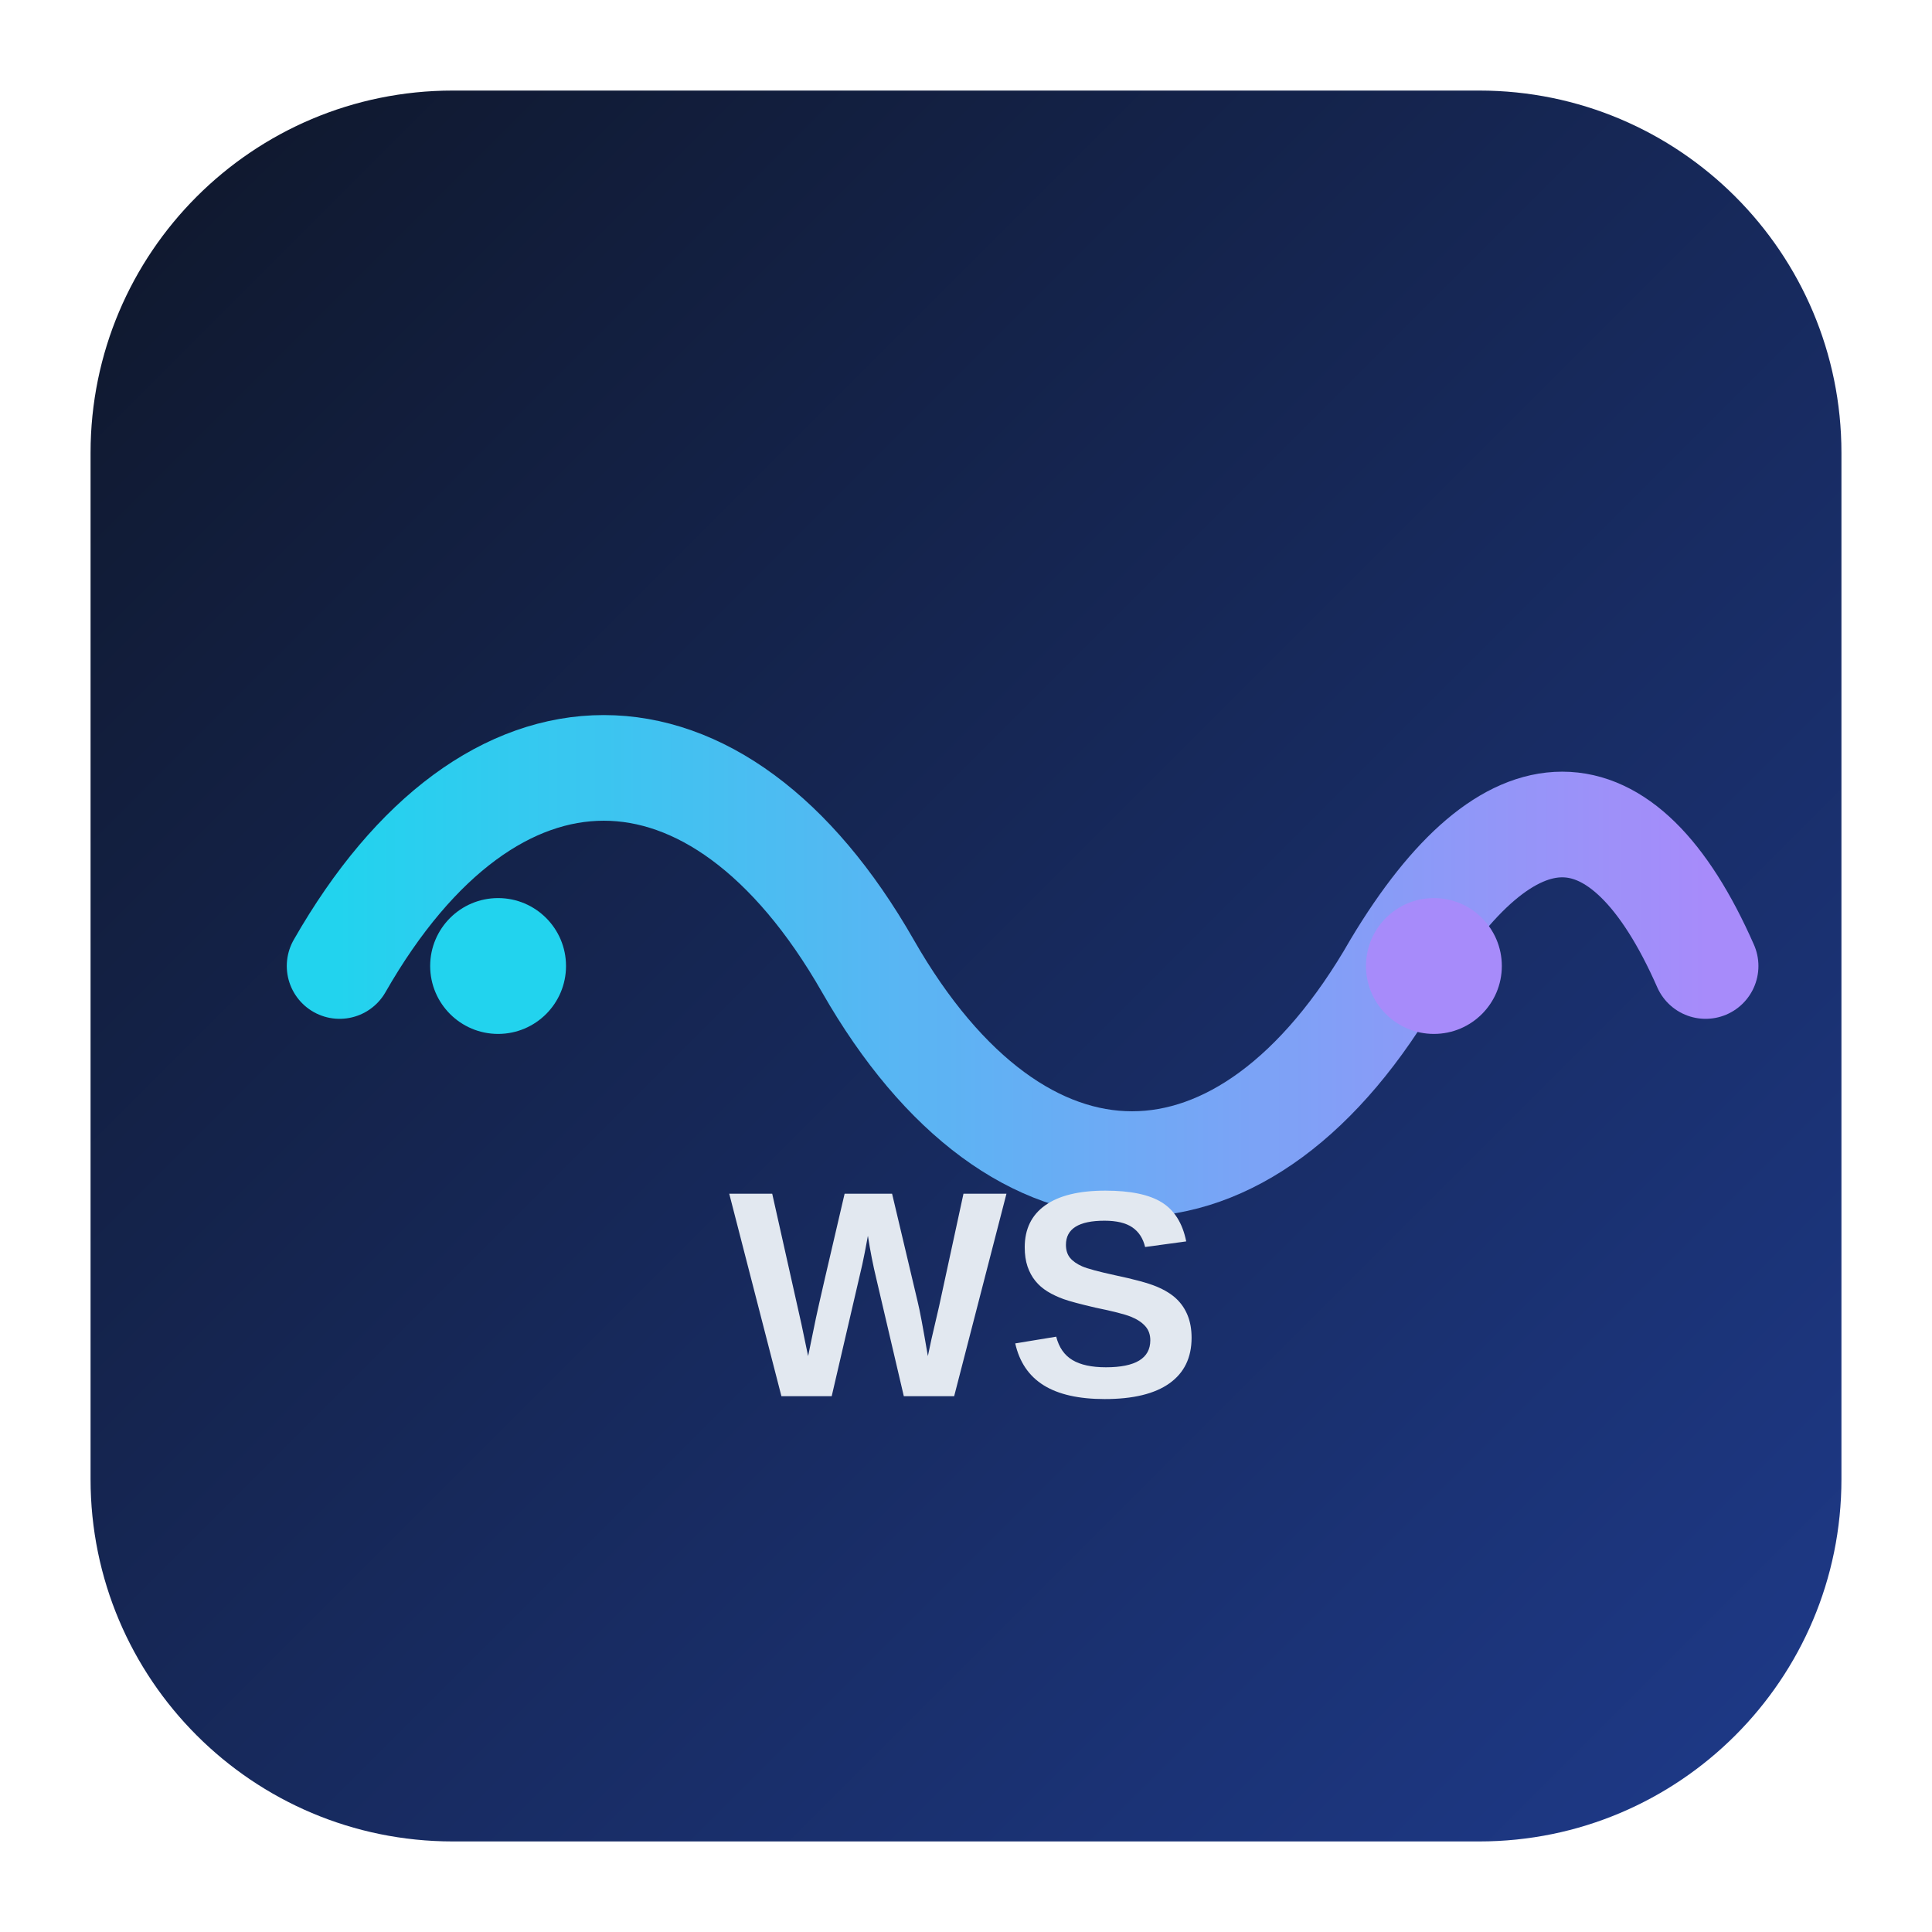
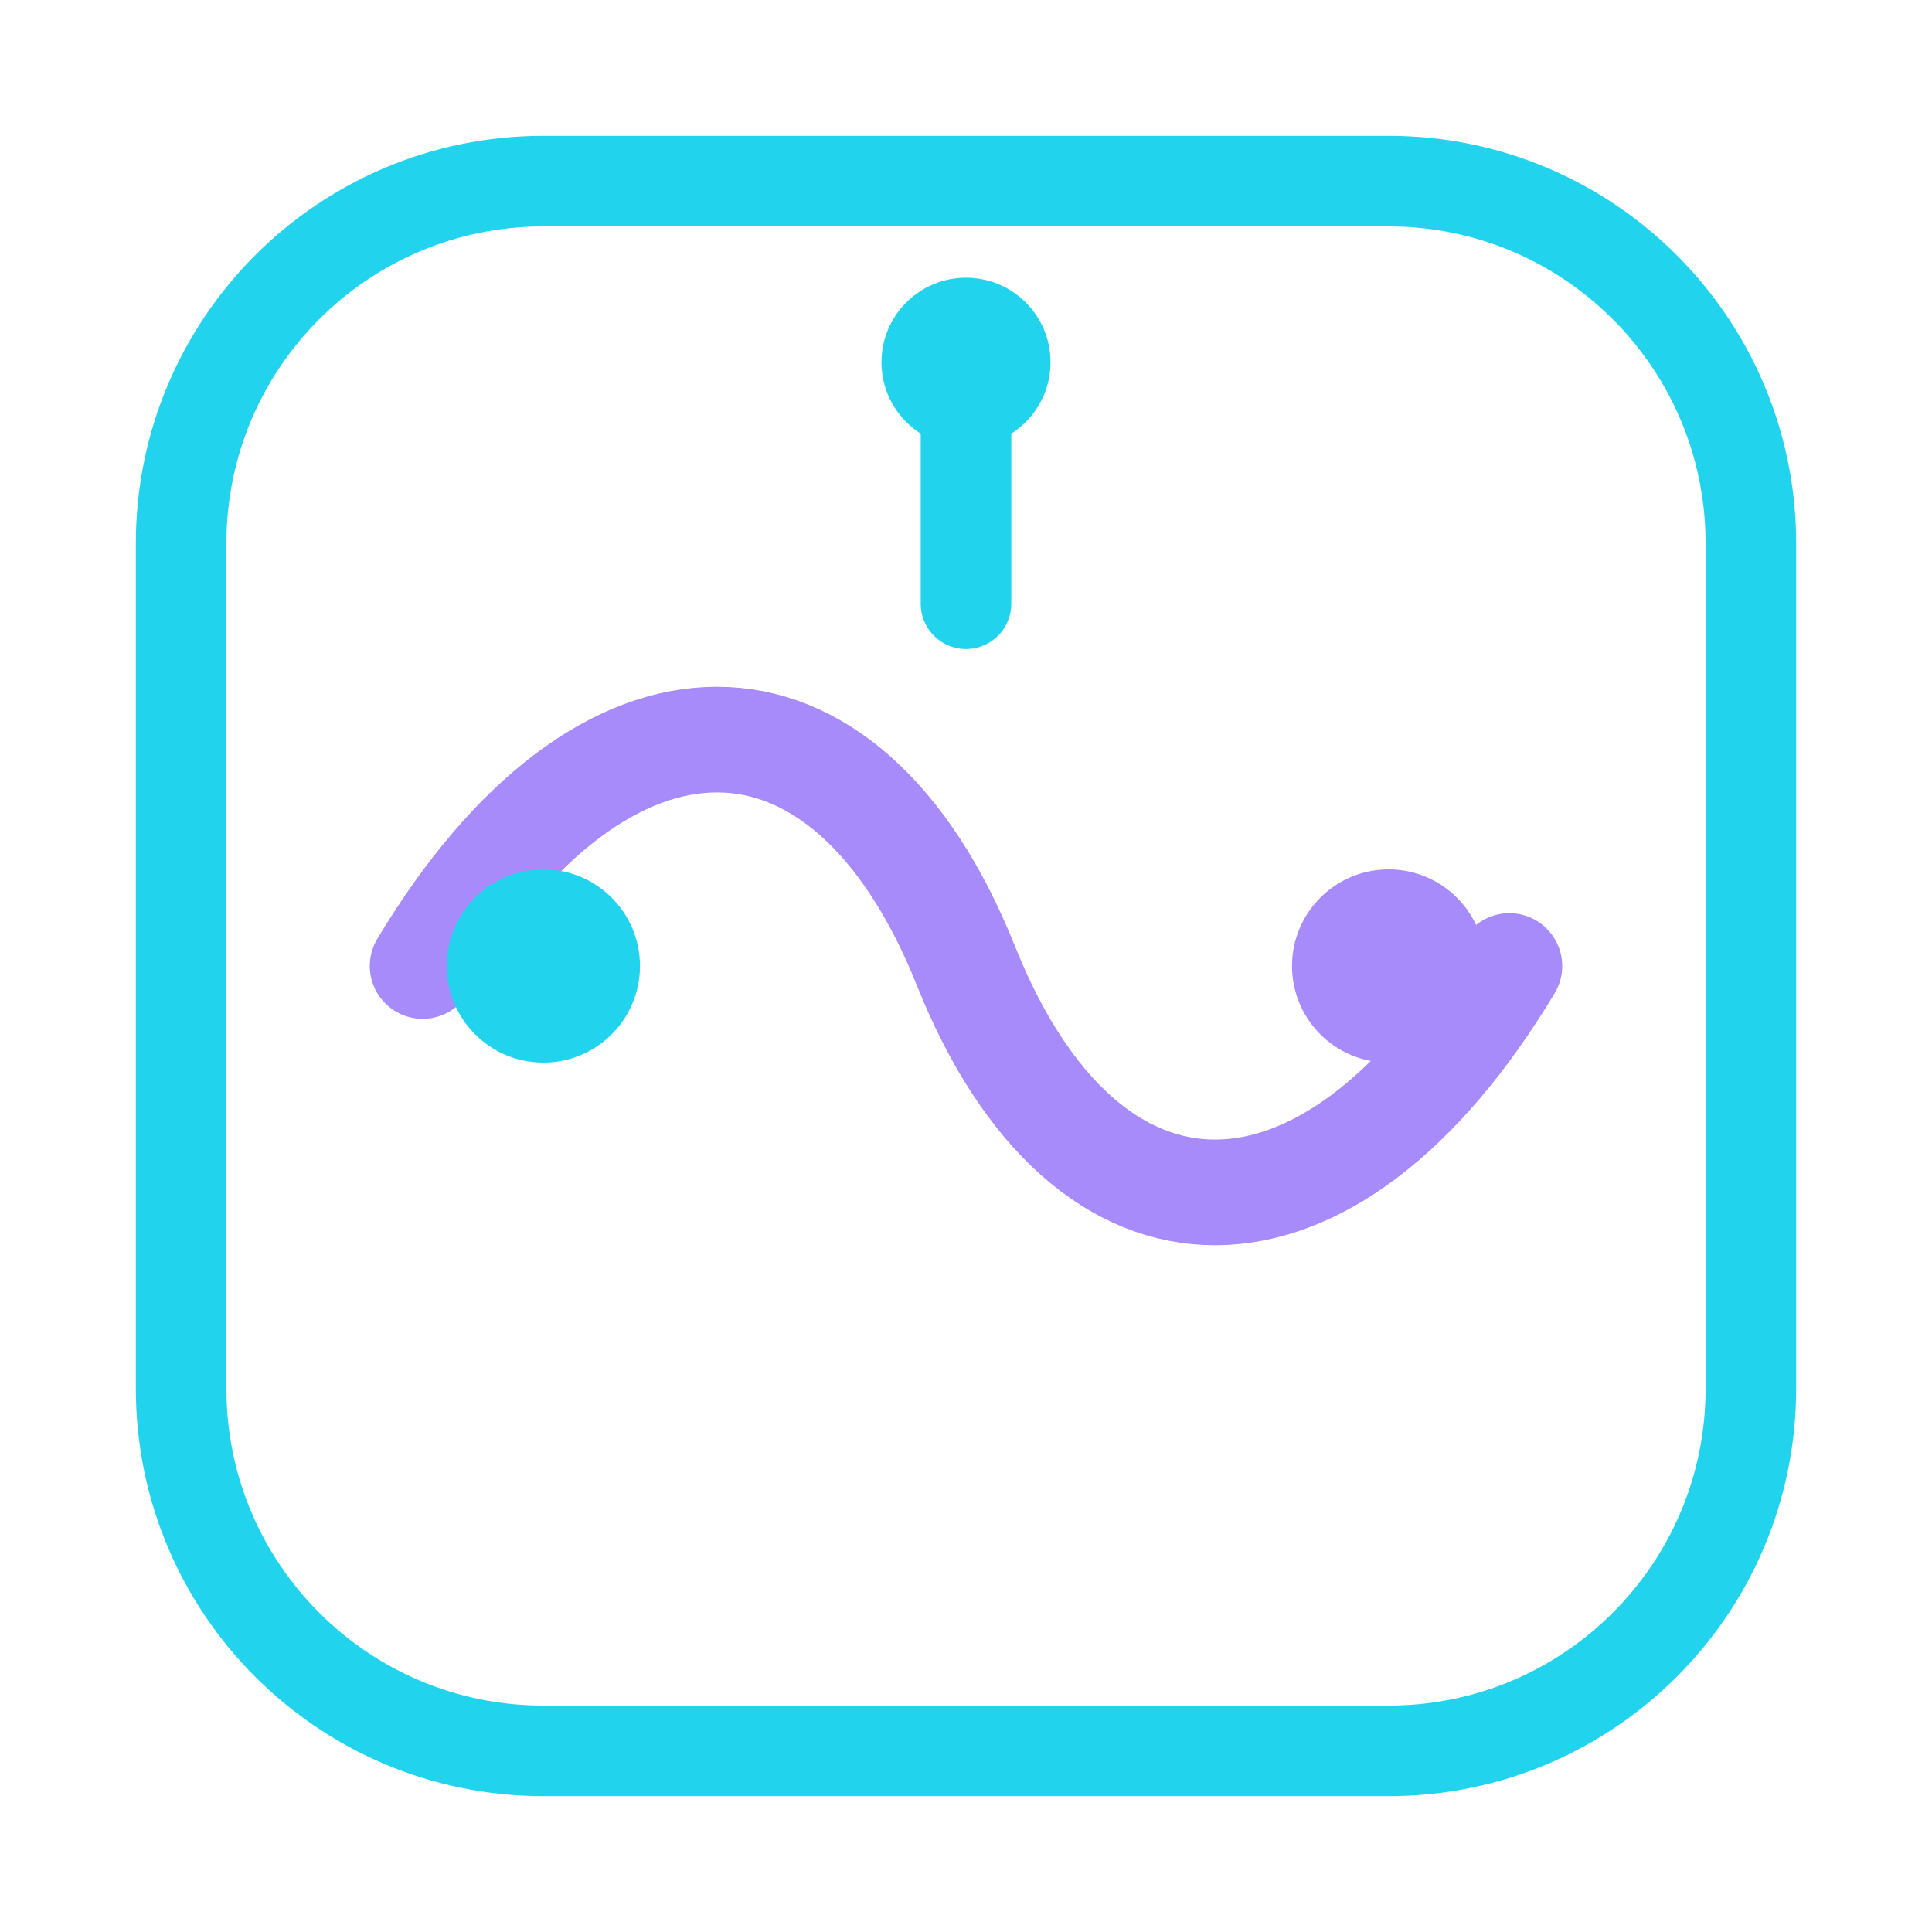
- <svg xmlns="http://www.w3.org/2000/svg" width="512" height="512" viewBox="0 0 512 512">
-   <defs>
-     <linearGradient id="bg" x1="0%" y1="0%" x2="100%" y2="100%">
-       <stop offset="0%" stop-color="#0f172a" />
-       <stop offset="100%" stop-color="#1e3a8a" />
-     </linearGradient>
-     <linearGradient id="wave" x1="0%" y1="0%" x2="100%" y2="0%">
-       <stop offset="0%" stop-color="#22d3ee" />
-       <stop offset="100%" stop-color="#a78bfa" />
-     </linearGradient>
-   </defs>
-   <rect x="24" y="24" width="464" height="464" rx="96" fill="url(#bg)" />
-   <path d="M90 256 C130 186, 190 186, 230 256 C270 326, 330 326, 370 256 C400 206, 430 206, 452 256" stroke="url(#wave)" stroke-width="28" fill="none" stroke-linecap="round" />
-   <circle cx="132" cy="256" r="18" fill="#22d3ee" />
-   <circle cx="380" cy="256" r="18" fill="#a78bfa" />
-   <text x="256" y="370" text-anchor="middle" font-family="Arial, Helvetica, sans-serif" font-size="78" fill="#e2e8f0" font-weight="700">WS</text>
+ <svg xmlns="http://www.w3.org/2000/svg" viewBox="0 0 32 32" fill="none" aria-hidden="true">
+   <rect x="3" y="3" width="26" height="26" rx="6" stroke="#22d3ee" stroke-width="1.5" />
+   <path d="M7 16 C10 11, 14 11, 16 16 C18 21, 22 21, 25 16" stroke="#a78bfa" stroke-width="1.75" stroke-linecap="round" />
+   <circle cx="9" cy="16" r="1.6" fill="#22d3ee" />
+   <circle cx="23" cy="16" r="1.6" fill="#a78bfa" />
+   <path d="M16 7v3" stroke="#22d3ee" stroke-width="1.5" stroke-linecap="round" />
+   <circle cx="16" cy="6" r="1.4" fill="#22d3ee" />
</svg>
